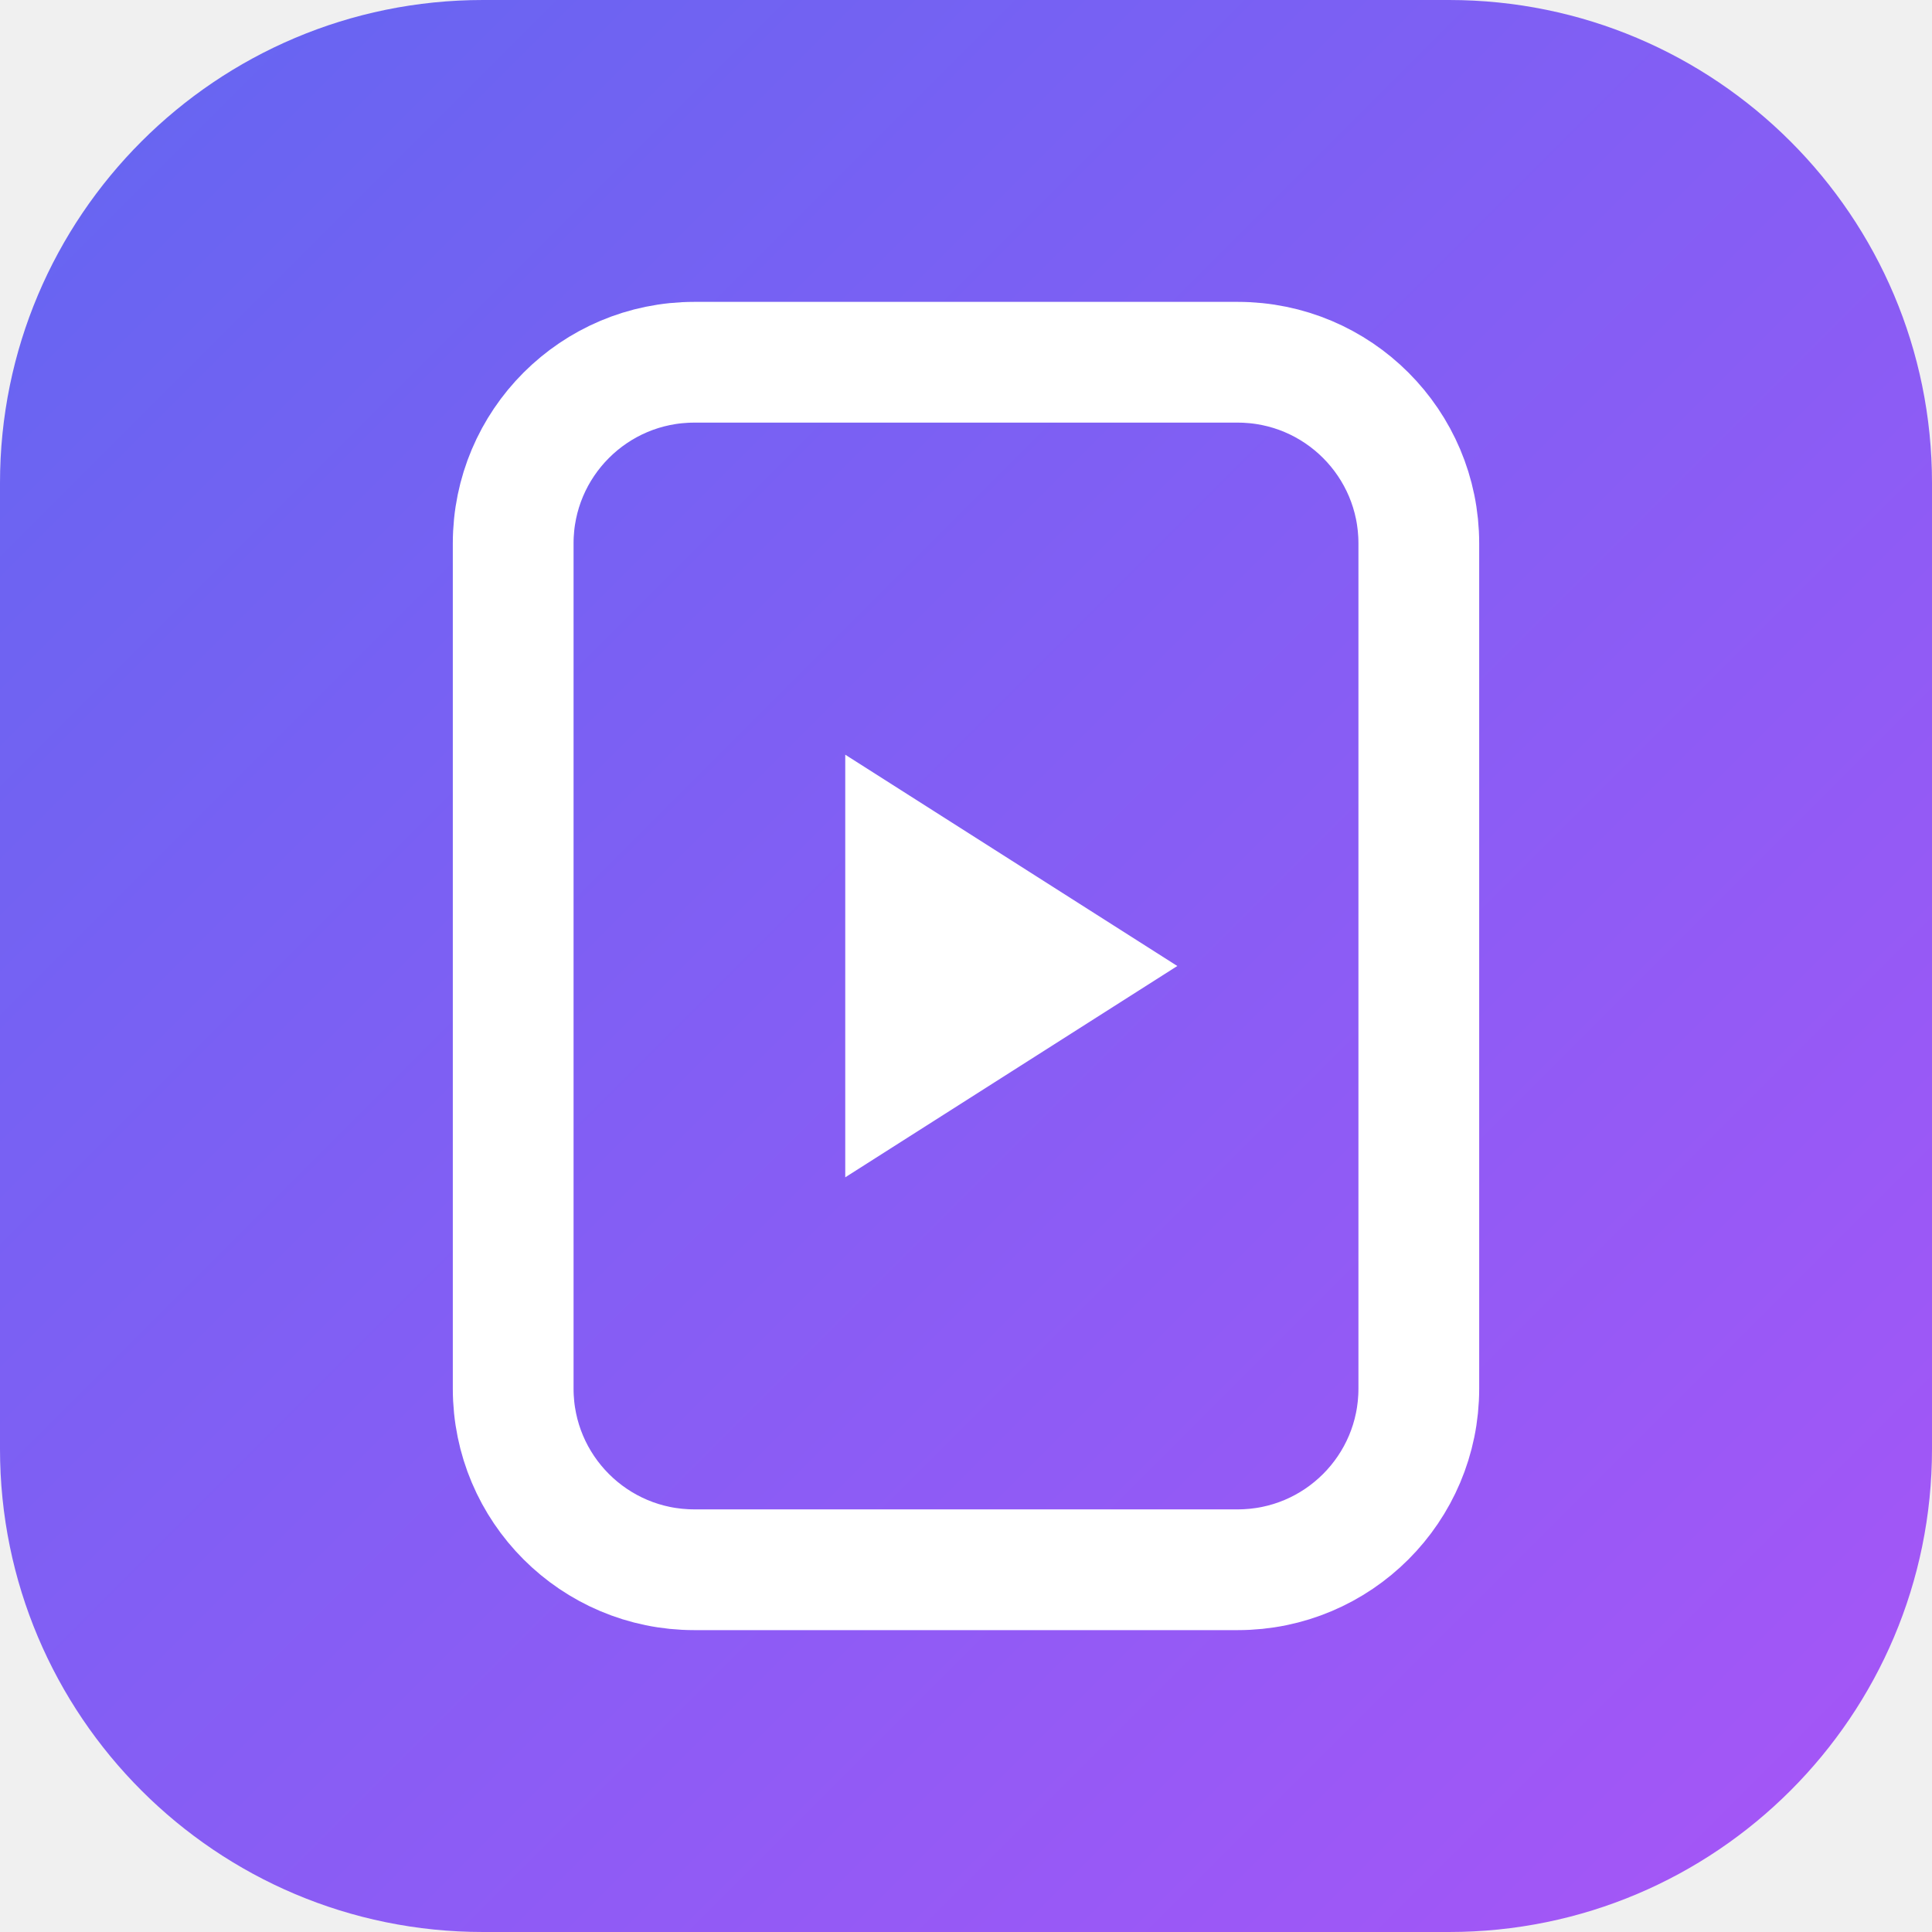
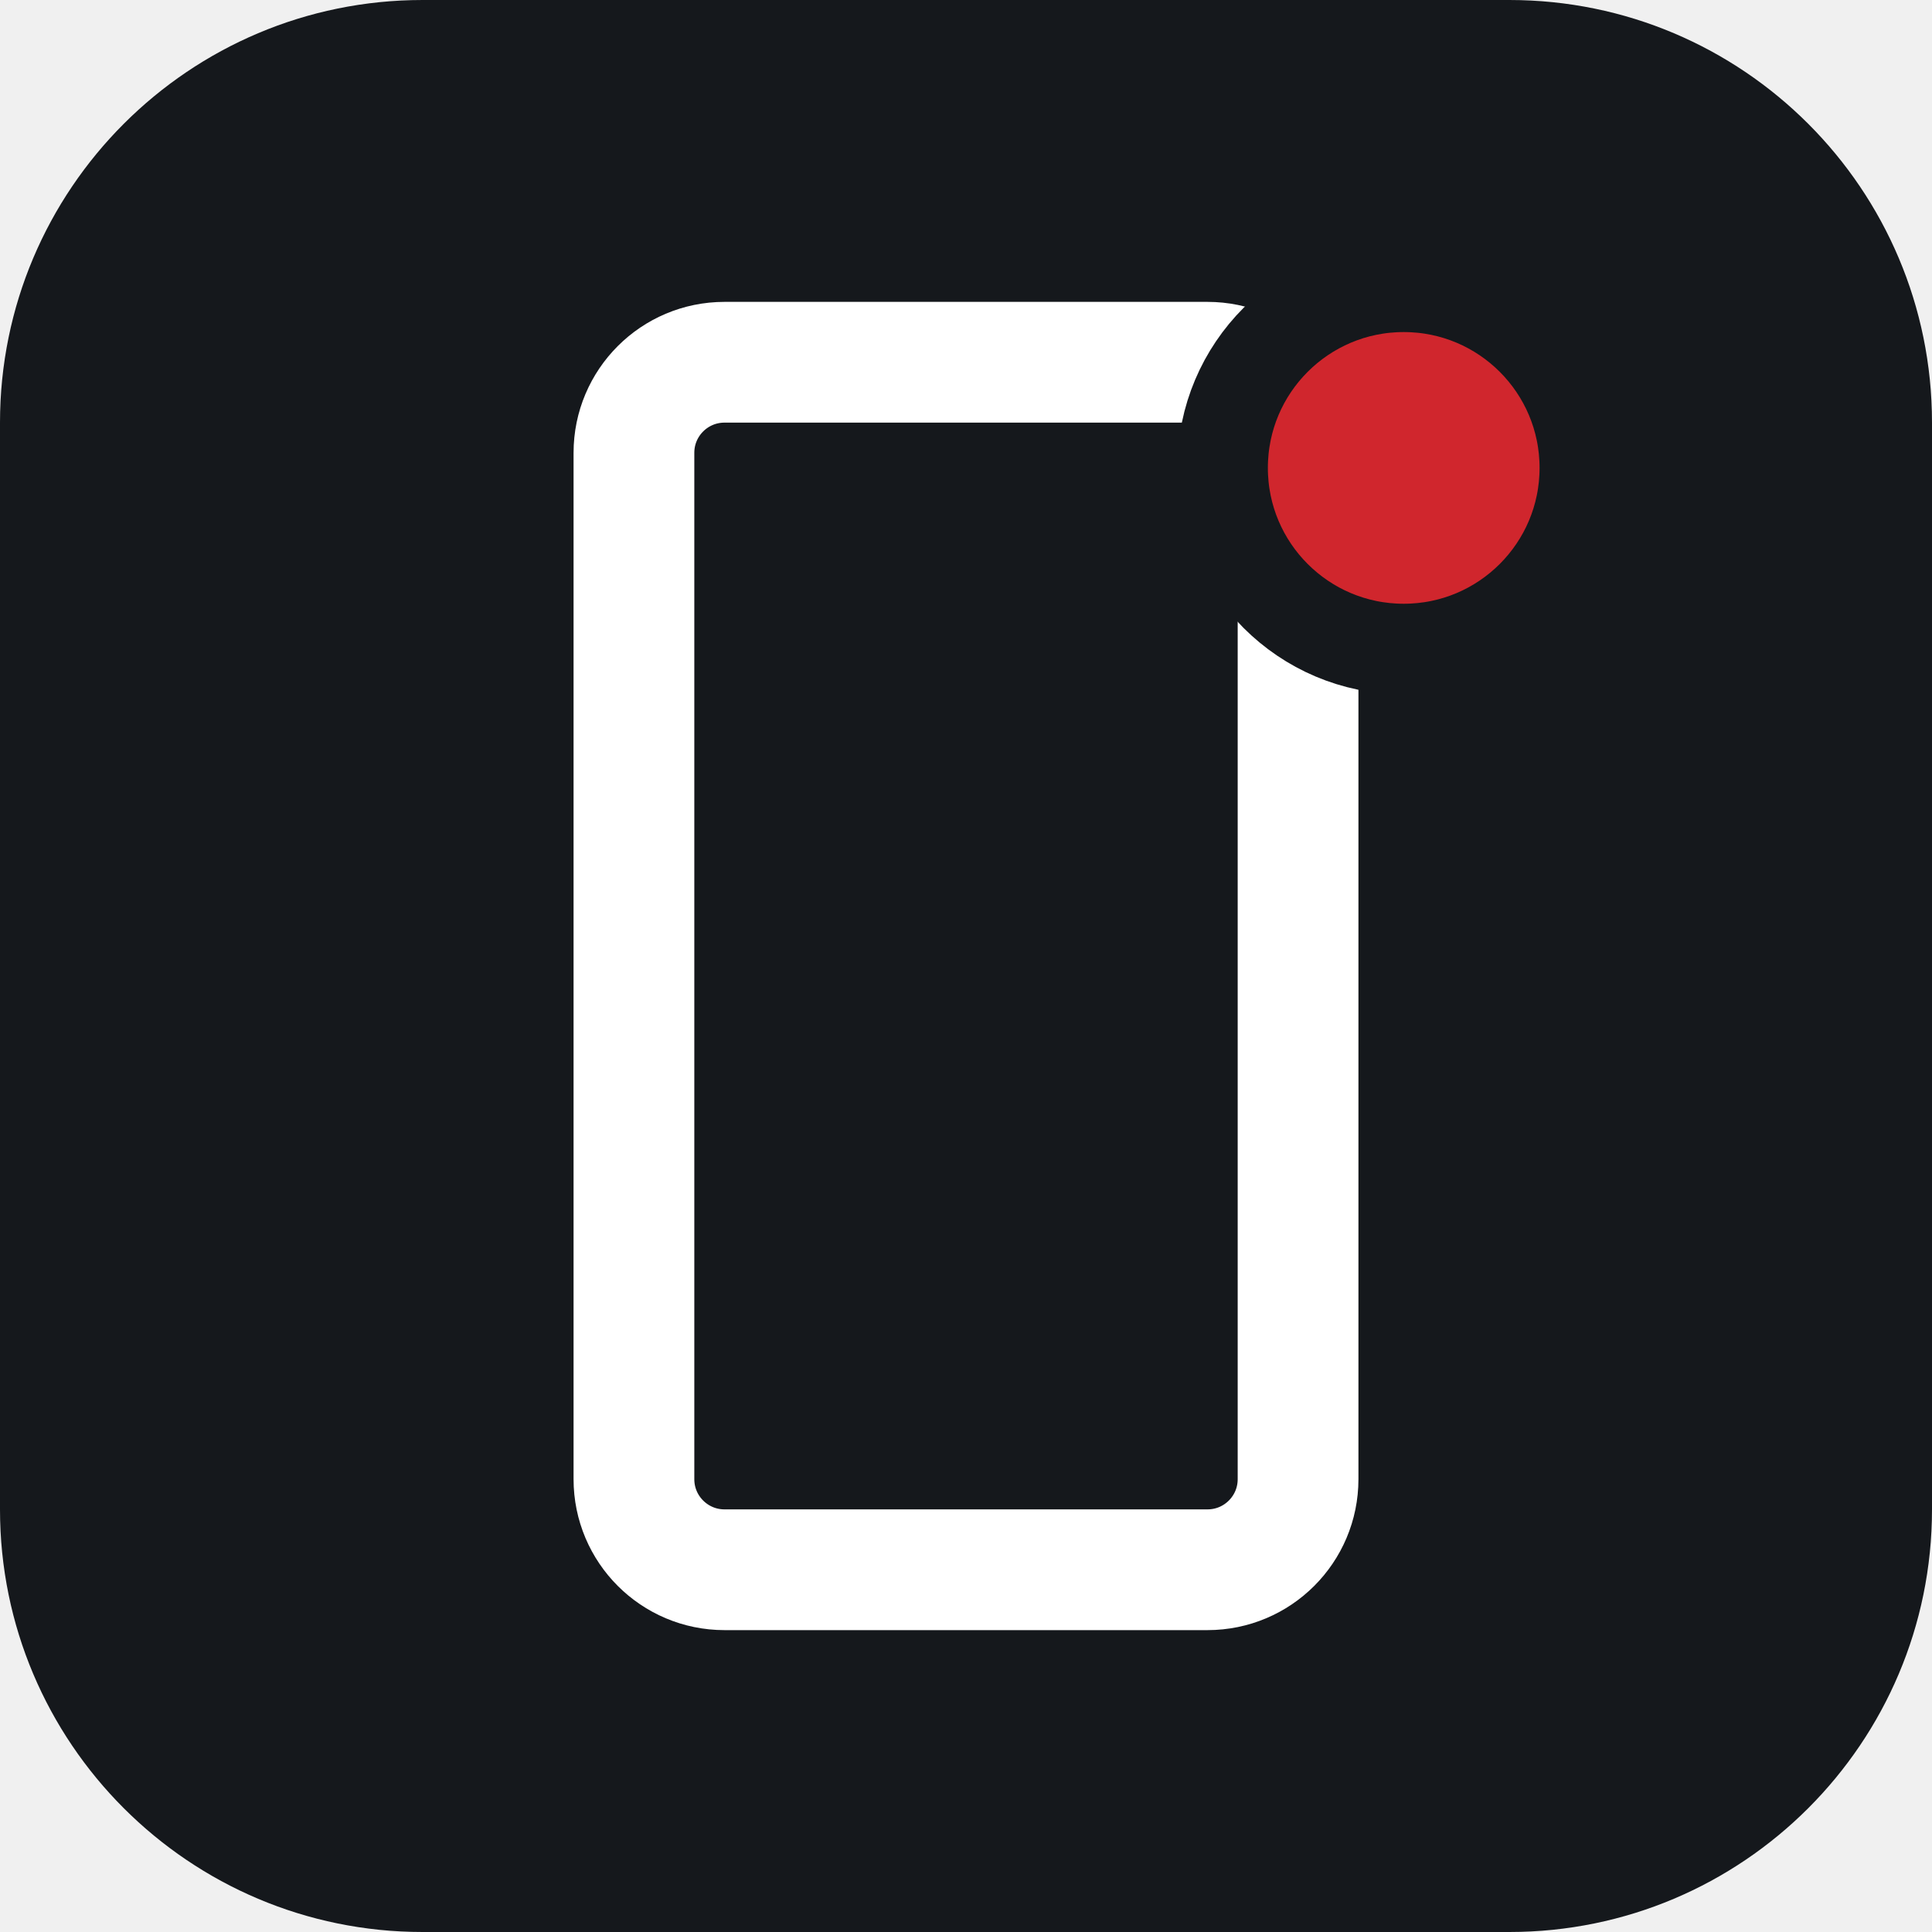
<svg xmlns="http://www.w3.org/2000/svg" viewBox="0 0 64 64">
-   <defs>
-     <linearGradient id="g" x1="0" y1="0" x2="1" y2="1">
-       <stop offset="0" stop-color="#6366f1" />
-       <stop offset="1" stop-color="#a855f7" />
-     </linearGradient>
-   </defs>
-   <rect width="64" height="64" rx="16" fill="url(#g)" />
-   <rect x="17" y="12" width="30" height="40" rx="6" fill="none" stroke="#fff" stroke-width="4" />
-   <path d="M28 25 L39 32 L28 39 Z" fill="#fff" />
+   <rect width="64" height="64" rx="14" fill="#15181c" />
+   <rect x="21" y="12" width="22" height="40" rx="3" fill="none" stroke="#ffffff" stroke-width="4" />
+   <circle cx="46.5" cy="15.5" r="6" fill="#d0262d" stroke="#15181c" stroke-width="3" />
</svg>
